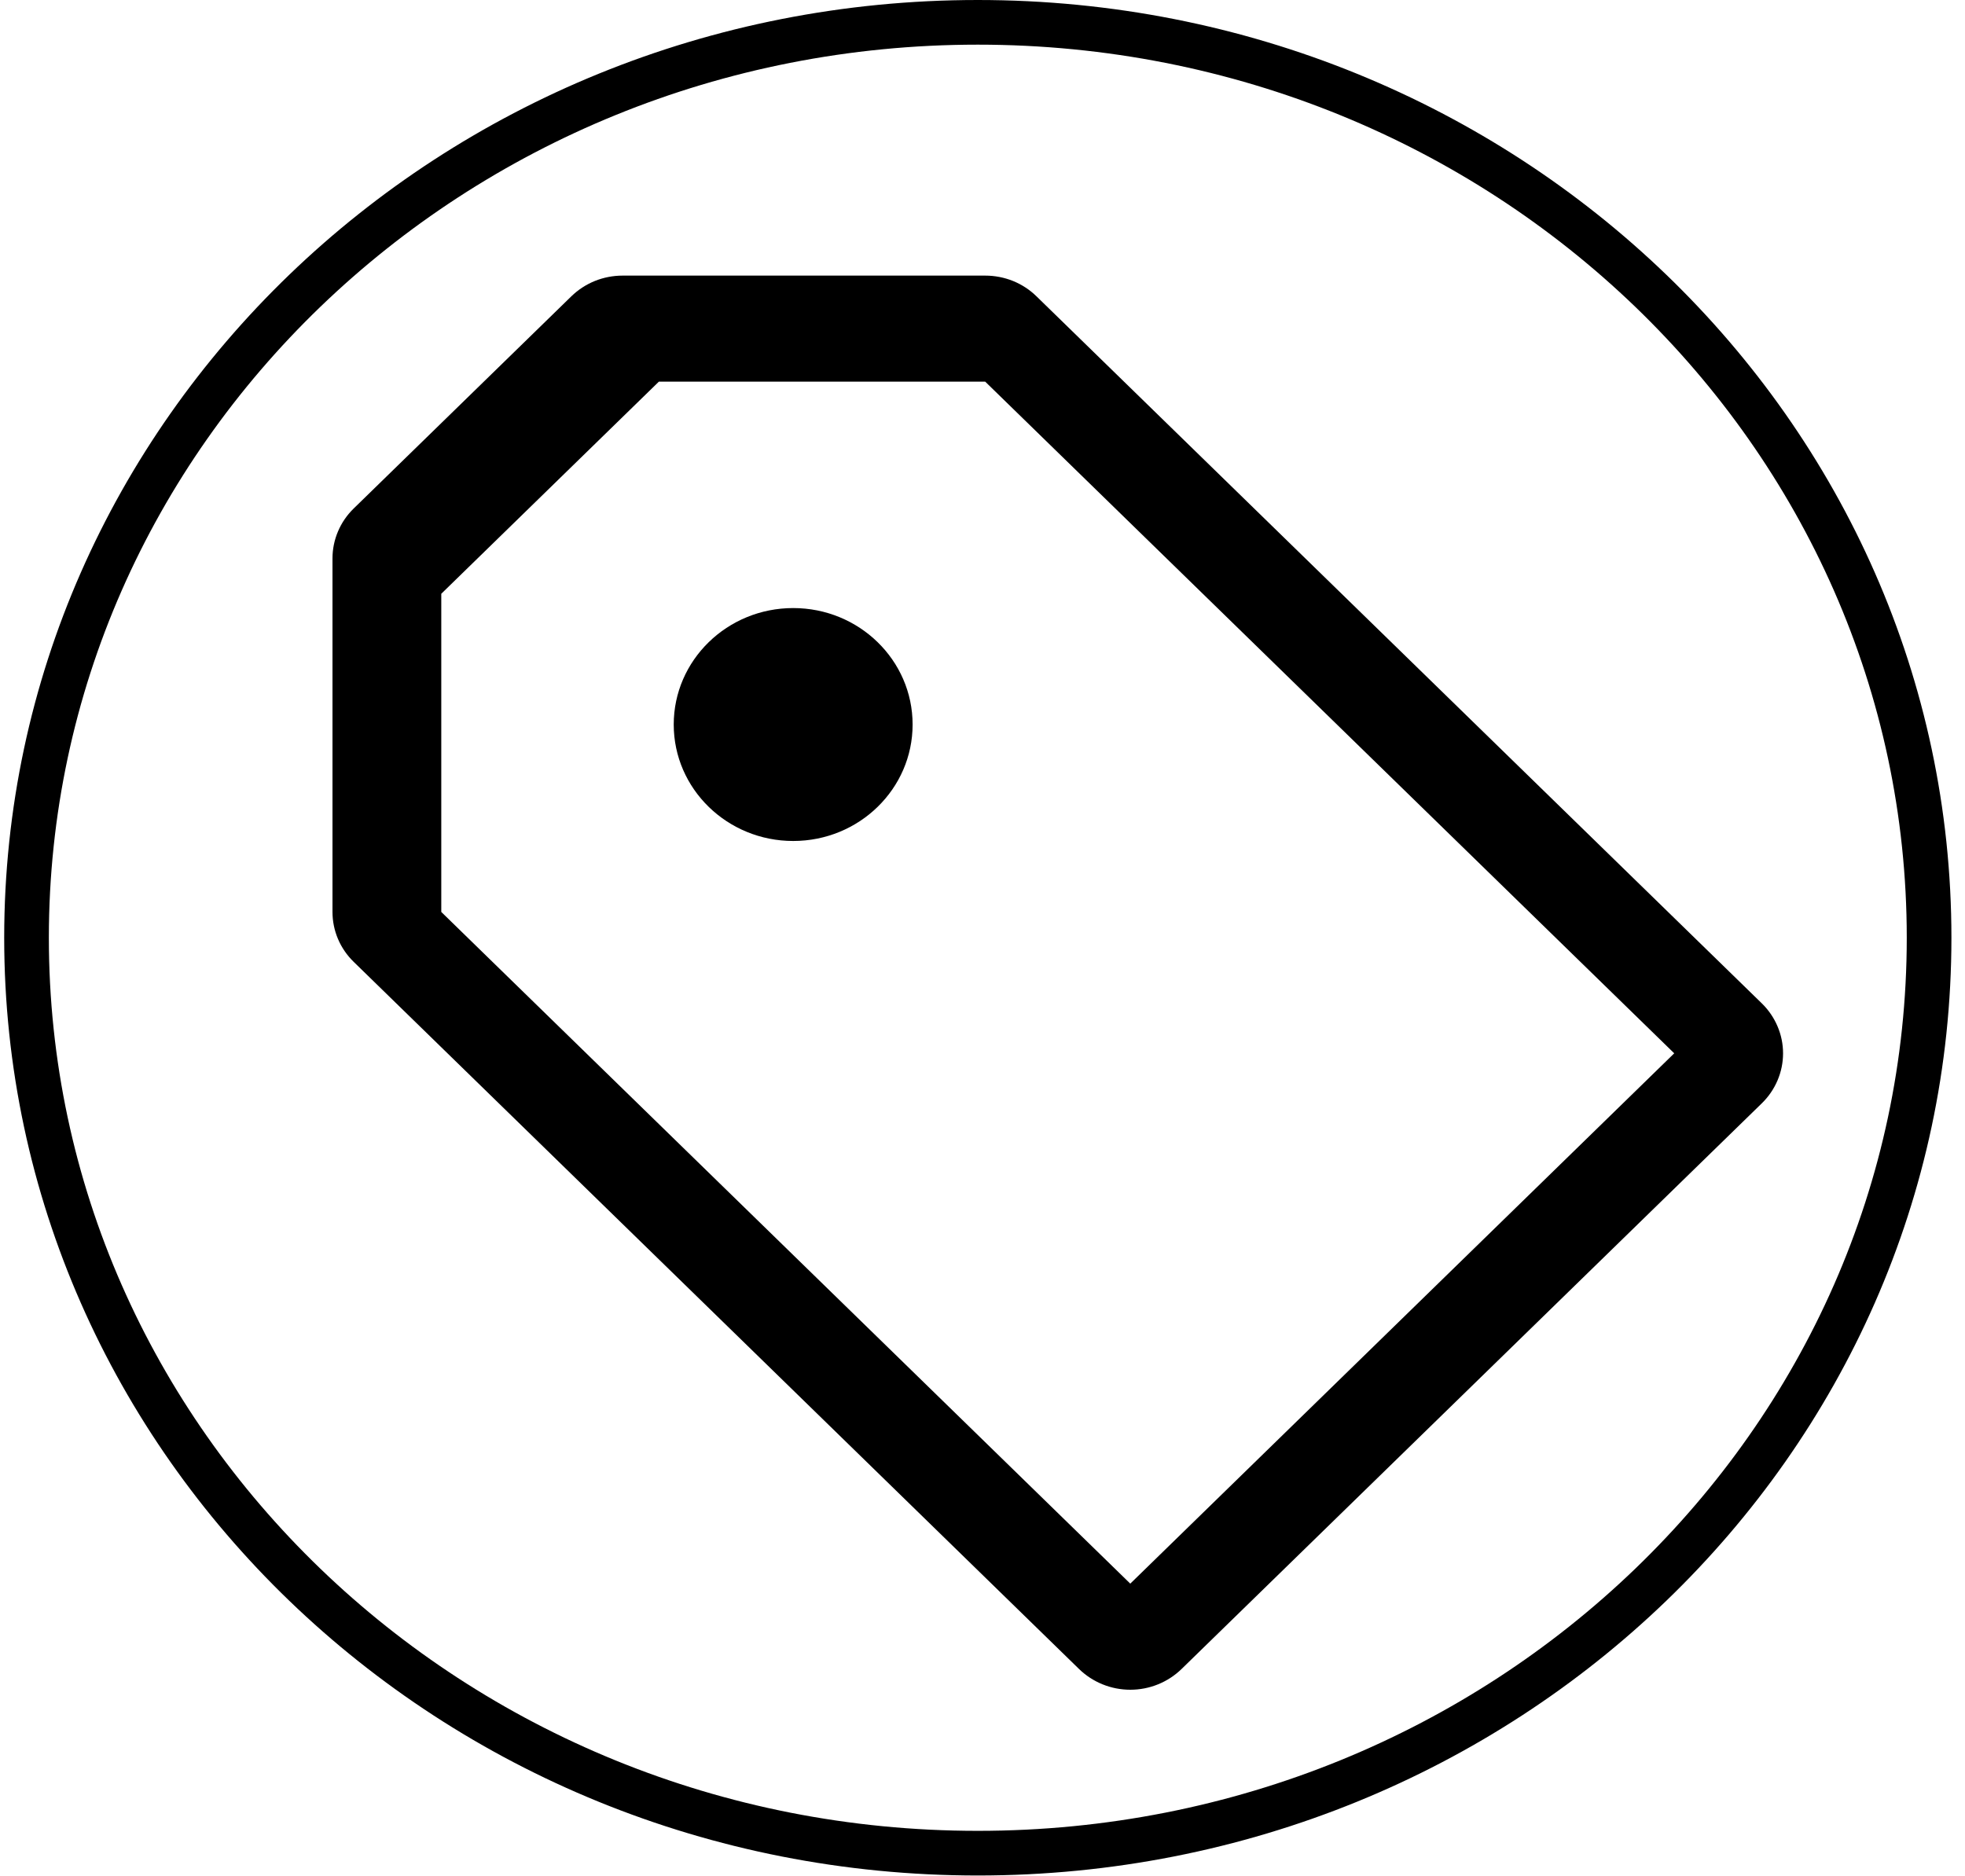
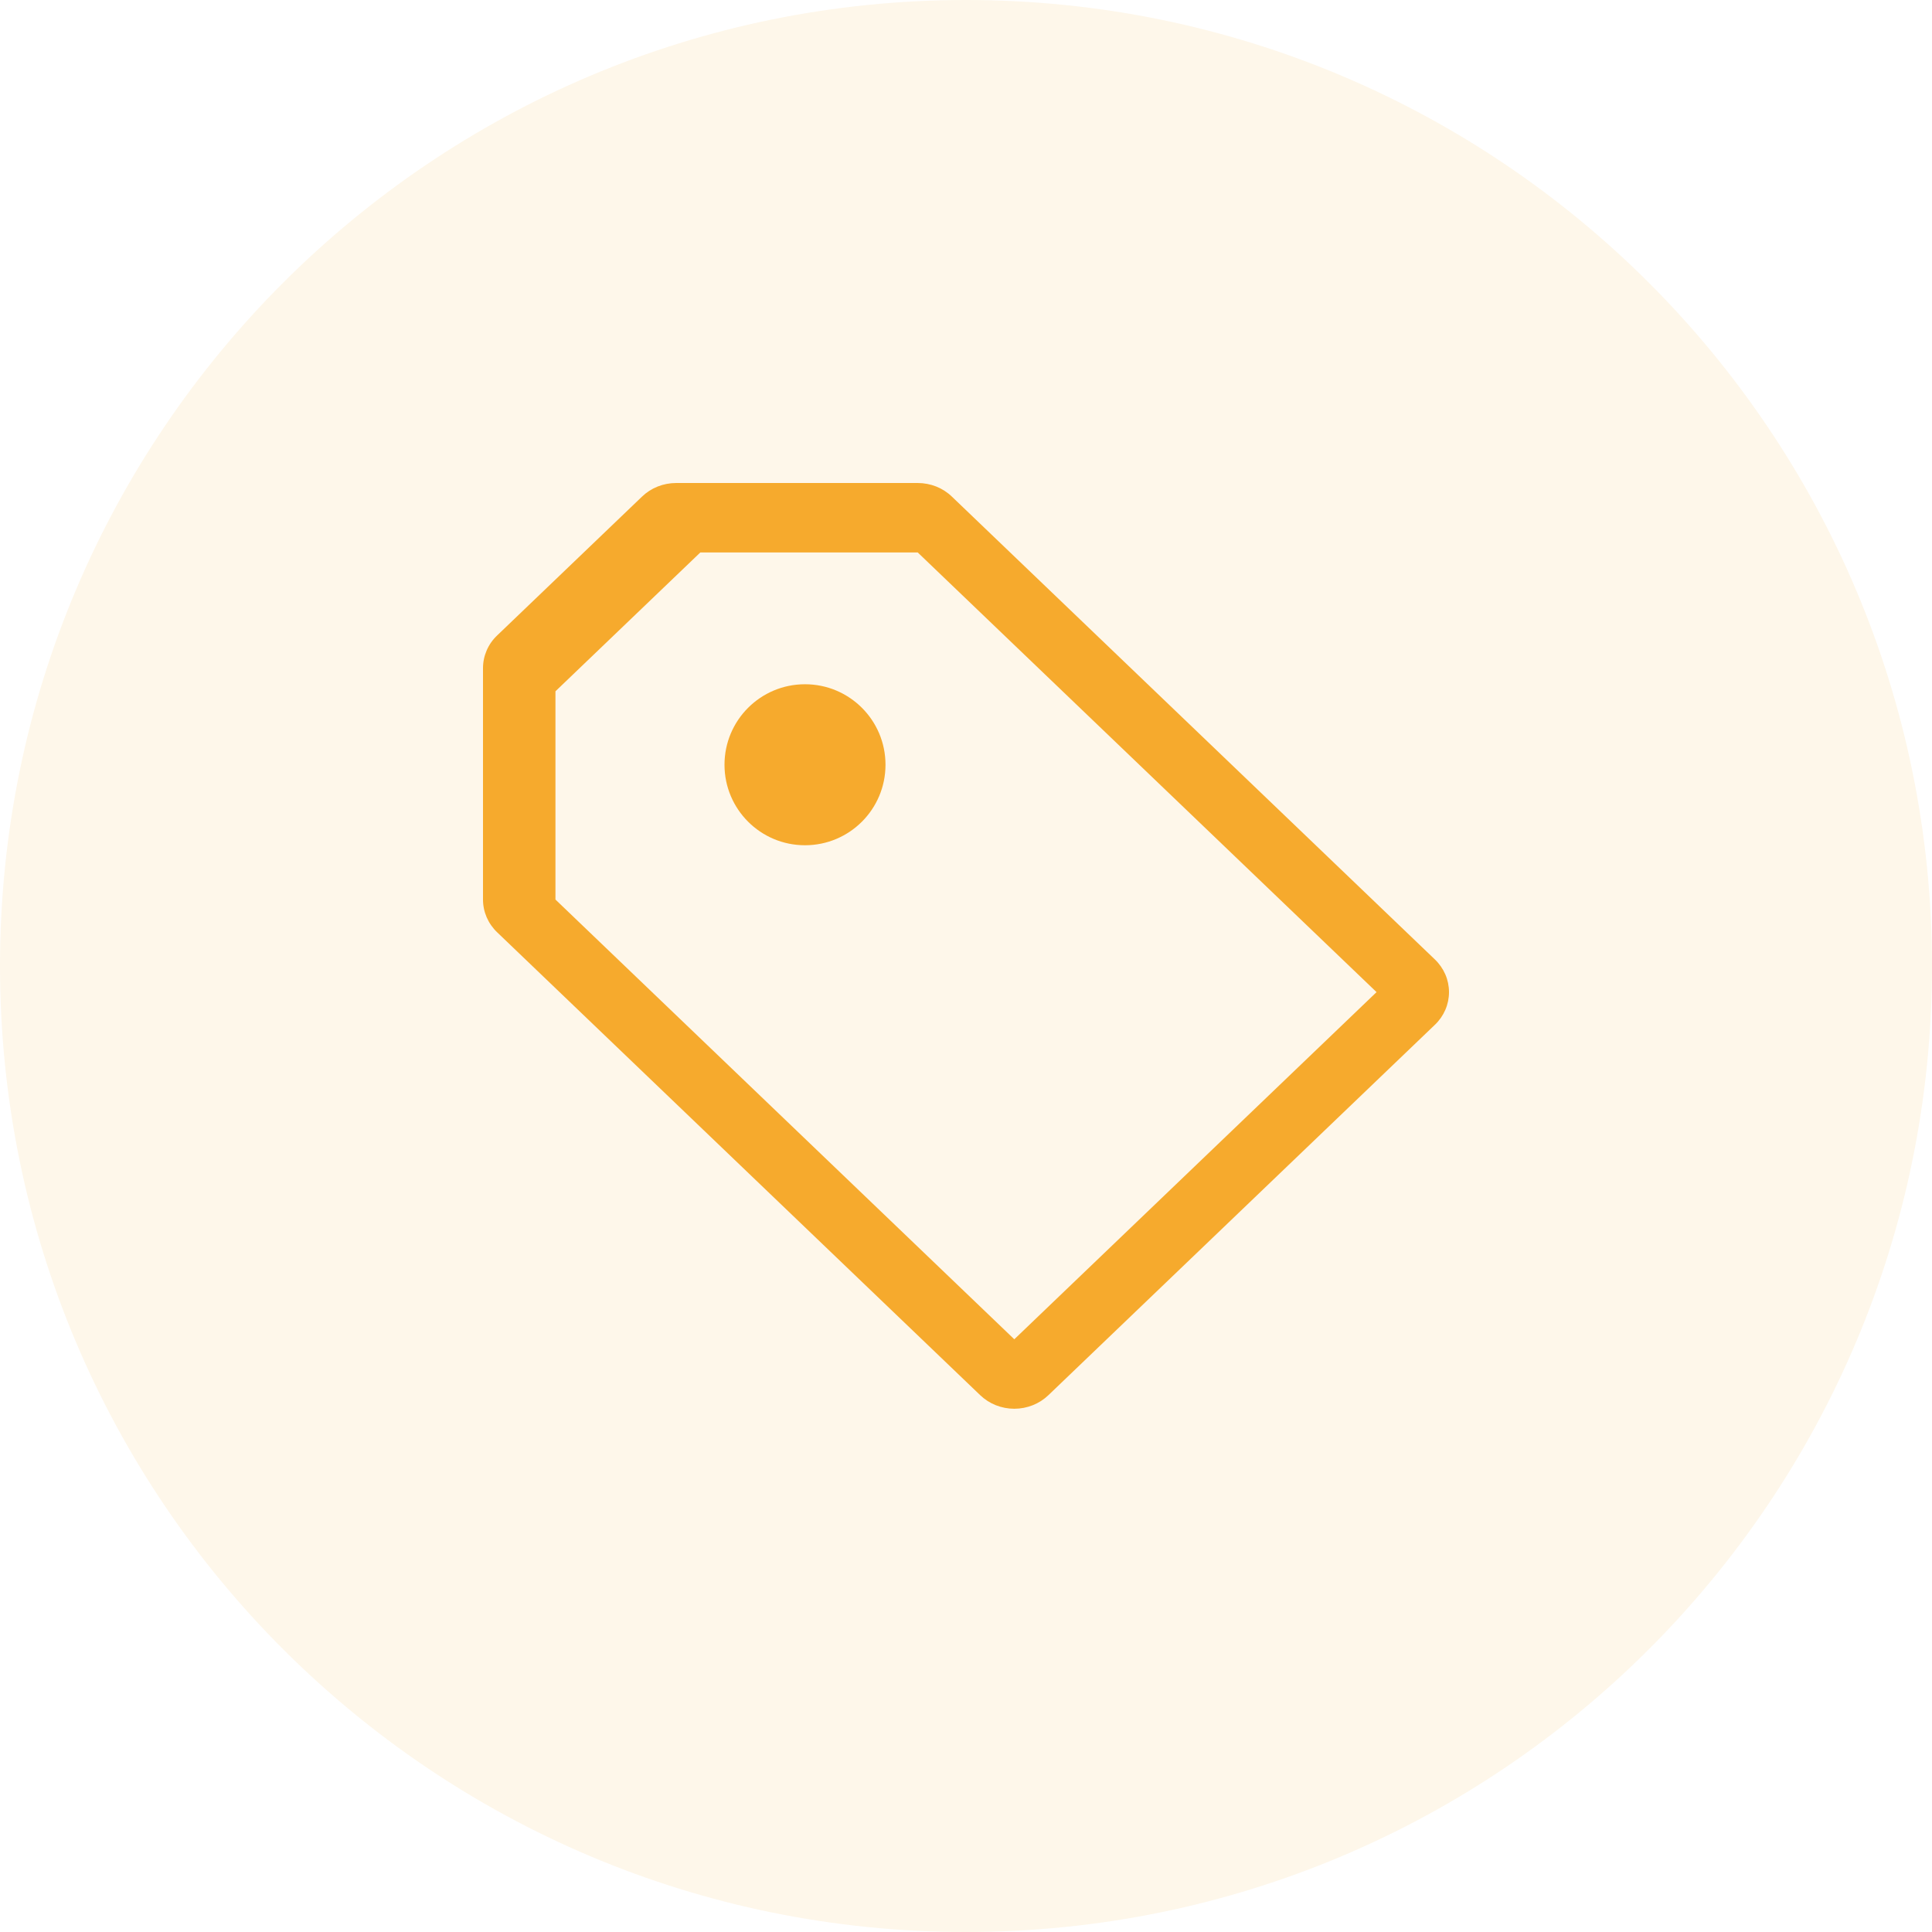
- <svg xmlns="http://www.w3.org/2000/svg" width="44" height="42" viewBox="0 0 44 42" fill="none">
-   <path d="M43.196 21C43.196 32.304 33.677 41.5 21.895 41.5C10.113 41.5 0.594 32.304 0.594 21C0.594 9.696 10.113 0.5 21.895 0.5C33.677 0.5 43.196 9.696 43.196 21Z" stroke="black" />
-   <path d="M23.209 6.636C23.059 6.489 22.88 6.372 22.683 6.292C22.486 6.213 22.275 6.172 22.061 6.172H13.941C13.728 6.172 13.517 6.213 13.32 6.292C13.123 6.372 12.944 6.489 12.793 6.636L7.921 11.386C7.77 11.533 7.65 11.707 7.569 11.899C7.487 12.091 7.445 12.297 7.445 12.505V20.422C7.445 20.843 7.616 21.245 7.921 21.541L24.161 37.375C24.312 37.522 24.491 37.639 24.688 37.719C24.885 37.799 25.096 37.84 25.309 37.84C25.523 37.84 25.734 37.799 25.931 37.719C26.128 37.639 26.307 37.522 26.458 37.375L39.45 24.708C39.601 24.561 39.72 24.387 39.802 24.195C39.884 24.002 39.926 23.797 39.926 23.588C39.926 23.381 39.884 23.175 39.802 22.983C39.72 22.791 39.601 22.616 39.45 22.469L23.209 6.636ZM25.309 35.464L9.881 20.422V13.297L14.753 8.547H22.061L37.489 23.588L25.309 35.464Z" fill="black" />
-   <path d="M17.761 18.833C19.238 18.833 20.435 17.665 20.435 16.225C20.435 14.785 19.238 13.617 17.761 13.617C16.284 13.617 15.086 14.785 15.086 16.225C15.086 17.665 16.284 18.833 17.761 18.833Z" fill="black" />
+ <svg xmlns="http://www.w3.org/2000/svg" width="48" height="48" viewBox="0 0 48 48" fill="none">
+   <circle cx="24" cy="24" r="24" fill="#FEF7EA" />
+   <path d="M23.648 12.337C23.537 12.23 23.405 12.145 23.259 12.087C23.114 12.03 22.957 12 22.8 12H16.8C16.642 12 16.486 12.03 16.341 12.087C16.195 12.145 16.063 12.23 15.952 12.337L12.352 15.787C12.24 15.893 12.151 16.02 12.091 16.16C12.031 16.299 12 16.449 12 16.6V22.349C12 22.655 12.126 22.947 12.352 23.163L24.352 34.662C24.463 34.769 24.595 34.854 24.74 34.912C24.886 34.97 25.042 35 25.2 35C25.358 35 25.514 34.97 25.659 34.912C25.805 34.854 25.937 34.769 26.048 34.662L35.648 25.462C35.76 25.356 35.848 25.229 35.909 25.089C35.969 24.95 36 24.8 36 24.649C36 24.498 35.969 24.349 35.909 24.209C35.848 24.07 35.76 23.943 35.648 23.836L23.648 12.337ZM25.2 33.274L13.8 22.349V17.175L17.4 13.725H22.8L34.2 24.649L25.2 33.274Z" fill="#F6AA2D" />
+   <path d="M20 21C21.105 21 22 20.105 22 19C22 17.895 21.105 17 20 17C18.895 17 18 17.895 18 19C18 20.105 18.895 21 20 21Z" fill="#F6AA2D" />
</svg>
